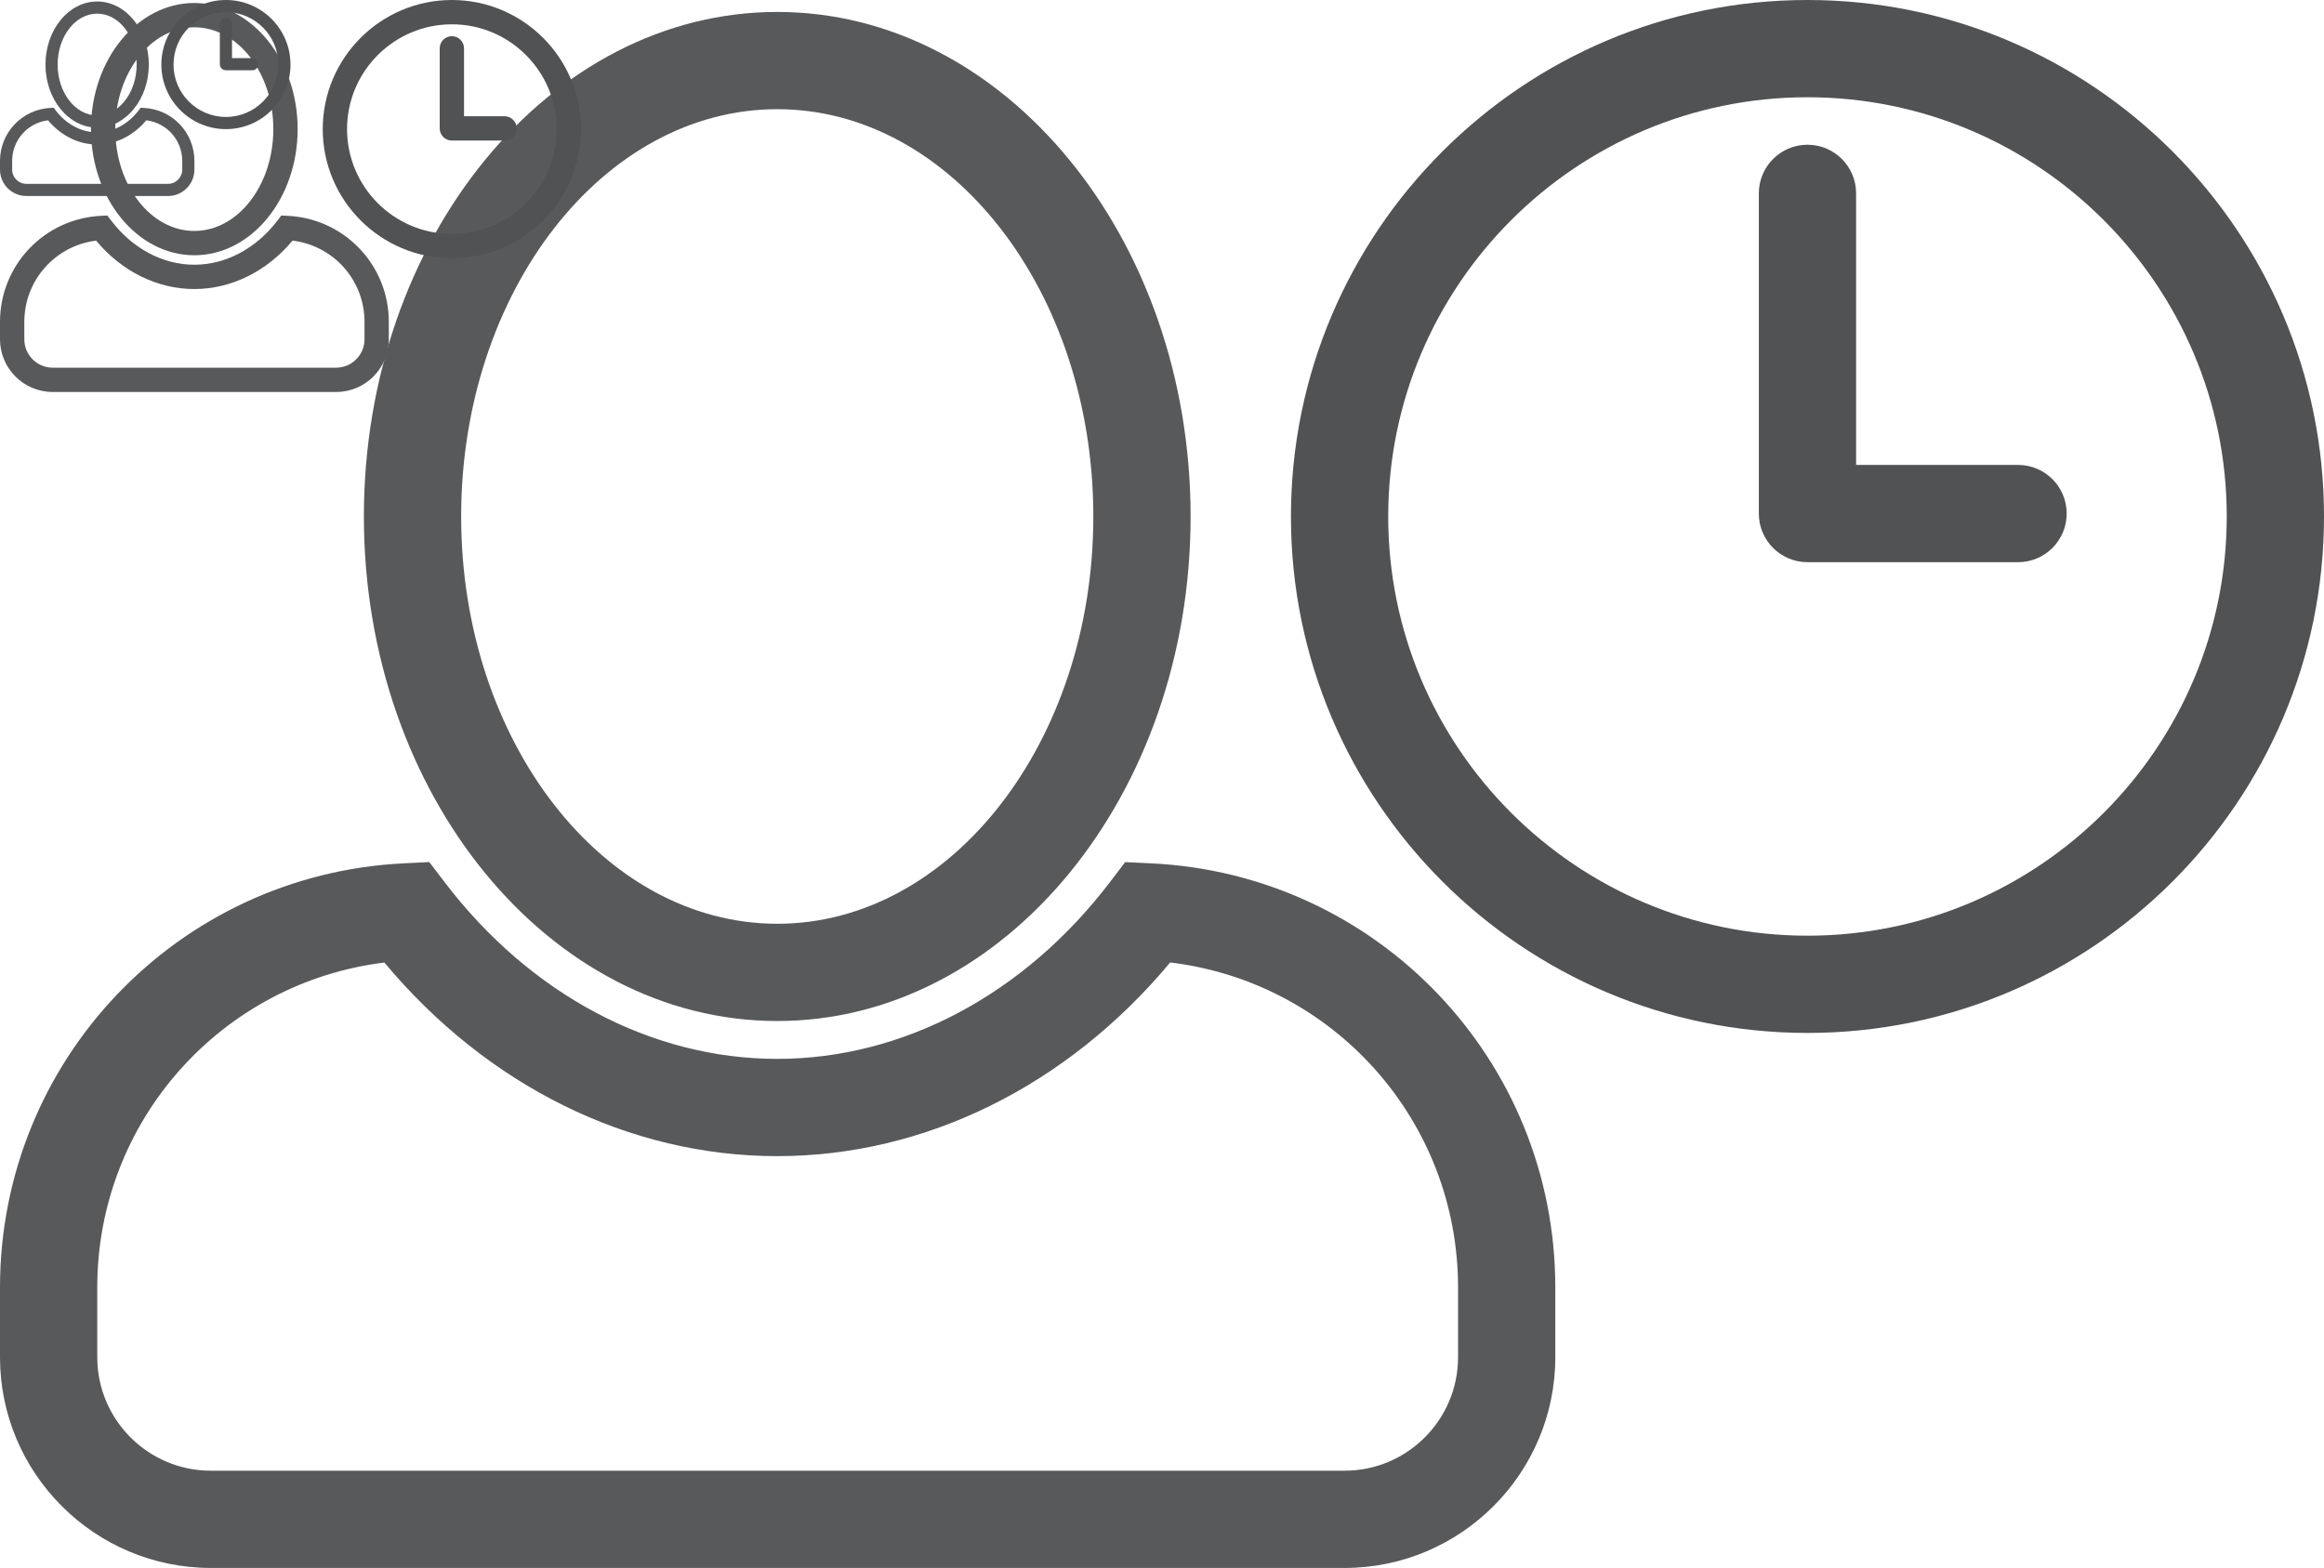
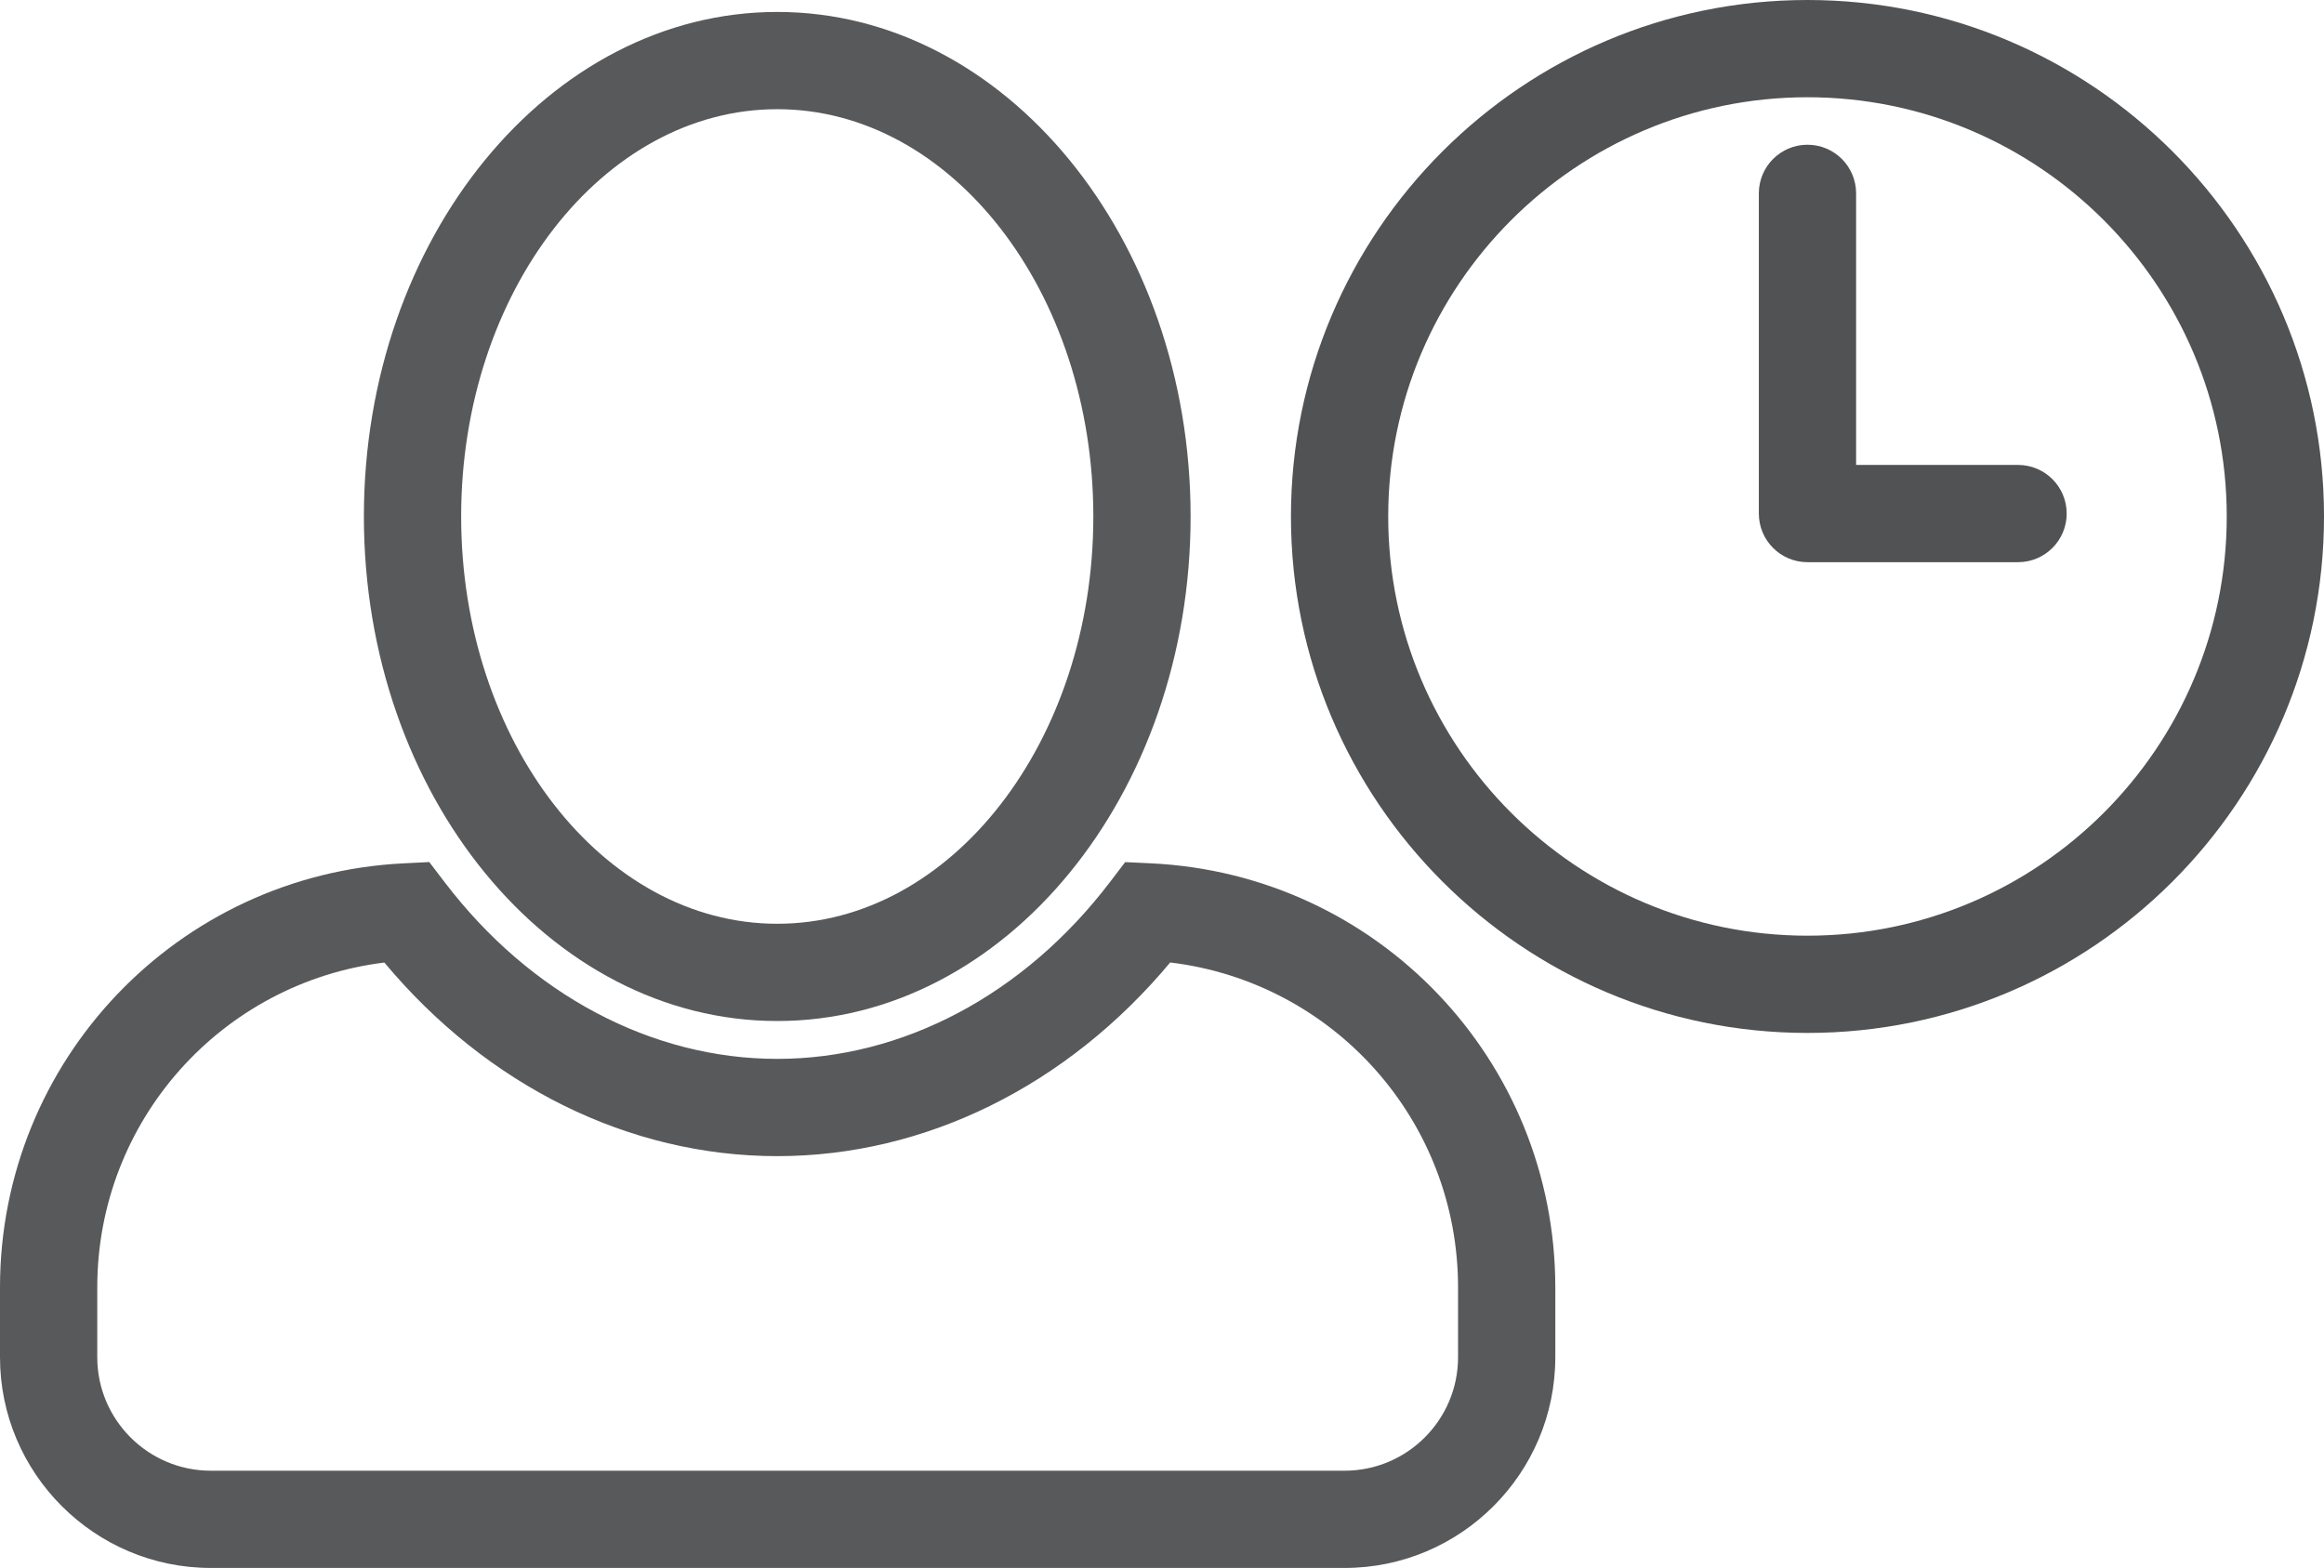
<svg xmlns="http://www.w3.org/2000/svg" version="1.1" x="0px" y="0px" width="189.692" height="128" viewBox="0 0 189.692 128" enable-background="new 0 0 189.692 128" class="iconic iconic-action" xml:space="preserve">
-   <g class="iconic-container iconic-lg" data-width="189.692" data-height="128">
+   <g class="iconic-container iconic-lg" data-width="189.692" data-height="128" display="inline">
    <path fill="#58595B" d="M109.746,128H17.208C7.72,128,0,120.282,0,110.796v-5.693C0,86.599,14.475,71.39,32.954,70.479l2.085-0.105   l1.268,1.661c6.981,9.156,16.871,14.407,27.134,14.407c10.261,0,20.152-5.251,27.137-14.407l1.262-1.655l2.08,0.097   c18.521,0.87,33.029,16.08,33.029,34.626v5.693C126.949,120.282,119.231,128,109.746,128z M31.373,78.577   C18.082,80.211,7.939,91.503,7.939,105.104v5.693c0,5.109,4.158,9.265,9.269,9.265h92.538c5.109,0,9.265-4.155,9.265-9.265v-5.693   c0-13.635-10.17-24.93-23.496-26.532c-8.41,10.075-19.987,15.81-32.074,15.81C51.356,94.381,39.78,88.65,31.373,78.577z" />
    <path fill="#58595B" d="M63.443,83.351c-18.605,0-33.741-18.477-33.741-41.188S44.837,0.975,63.443,0.975   c18.603,0,33.737,18.478,33.737,41.188S82.046,83.351,63.443,83.351z M63.443,8.914c-14.227,0-25.802,14.915-25.802,33.249   s11.575,33.249,25.802,33.249c14.225,0,25.798-14.915,25.798-33.249S77.667,8.914,63.443,8.914z" />
    <path fill="#515254" d="M147.532,84.324c-23.248,0-42.161-18.912-42.161-42.159C105.371,18.916,124.284,0,147.532,0   c23.247,0,42.161,18.916,42.161,42.165C189.692,65.412,170.779,84.324,147.532,84.324z M147.532,7.939   c-18.871,0-34.222,15.353-34.222,34.226c0,18.869,15.351,34.22,34.222,34.22s34.222-15.351,34.222-34.22   C181.753,23.292,166.402,7.939,147.532,7.939z" />
    <path fill="#515254" d="M164.72,45.894h-17.188c-2.192,0-3.97-1.777-3.97-3.969v-26.14c0-2.192,1.777-3.969,3.97-3.969   c2.192,0,3.969,1.777,3.969,3.969v22.17h13.219c2.192,0,3.969,1.777,3.969,3.97C168.689,44.117,166.912,45.894,164.72,45.894z" />
  </g>
-   <g class="iconic-container iconic-md" data-width="47.423" data-height="32">
+   <g class="iconic-container iconic-md" data-width="47.423" data-height="32" display="none" transform="scale(4)">
    <path fill="#58595B" d="M27.436,32H4.302C1.93,32,0,30.07,0,27.699v-1.423c0-4.626,3.619-8.428,8.238-8.656l0.521-0.026   l0.317,0.415c1.745,2.289,4.218,3.602,6.783,3.602s5.038-1.313,6.785-3.602l0.315-0.414l0.52,0.024   c4.63,0.218,8.257,4.02,8.257,8.657v1.423C31.737,30.07,29.808,32,27.436,32z M7.843,19.644c-3.323,0.409-5.858,3.232-5.858,6.632   v1.423c0,1.277,1.039,2.316,2.317,2.316h23.134c1.277,0,2.316-1.039,2.316-2.316v-1.423c0-3.409-2.542-6.232-5.874-6.633   c-2.103,2.519-4.997,3.953-8.019,3.953C12.839,23.595,9.945,22.163,7.843,19.644z" />
    <path fill="#58595B" d="M15.861,20.838c-4.651,0-8.436-4.62-8.436-10.297c0-5.678,3.784-10.297,8.436-10.297   c4.65,0,8.434,4.62,8.434,10.297C24.295,16.218,20.511,20.838,15.861,20.838z M15.861,2.229c-3.557,0-6.451,3.729-6.451,8.313   c0,4.583,2.894,8.312,6.451,8.312c3.556,0,6.449-3.729,6.449-8.312C22.31,5.957,19.417,2.229,15.861,2.229z" />
    <path fill="#515254" d="M36.883,21.081c-5.812,0-10.54-4.728-10.54-10.54S31.071,0,36.883,0s10.54,4.729,10.54,10.541   S42.695,21.081,36.883,21.081z M36.883,1.985c-4.718,0-8.555,3.838-8.555,8.556c0,4.717,3.837,8.555,8.555,8.555   s8.555-3.838,8.555-8.555C45.438,5.823,41.601,1.985,36.883,1.985z" />
    <path fill="#515254" d="M41.18,11.474h-4.297c-0.548,0-0.993-0.444-0.993-0.992V3.946c0-0.548,0.444-0.992,0.993-0.992   c0.548,0,0.992,0.444,0.992,0.992v5.542h3.305c0.548,0,0.992,0.444,0.992,0.993C42.172,11.029,41.728,11.474,41.18,11.474z" />
  </g>
-   <g class="iconic-container iconic-sm" data-width="23.711" data-height="16">
+   <g class="iconic-container iconic-sm" data-width="23.711" data-height="16" display="none" transform="scale(8)">
    <path fill="#58595B" d="M13.718,16H2.15C0.965,16,0,15.035,0,13.85v-0.712c0-2.313,1.809-4.214,4.119-4.328L4.38,8.797l0.158,0.208   c0.873,1.145,2.109,1.801,3.392,1.801s2.519-0.656,3.393-1.801l0.157-0.207l0.26,0.012c2.315,0.109,4.128,2.01,4.128,4.328v0.712   C15.868,15.035,14.903,16,13.718,16z M3.921,9.822c-1.662,0.204-2.929,1.616-2.929,3.315v0.712c0,0.639,0.52,1.158,1.158,1.158   h11.567c0.639,0,1.158-0.52,1.158-1.158v-0.712c0-1.704-1.271-3.116-2.937-3.316c-1.051,1.26-2.499,1.977-4.009,1.977   S4.972,11.081,3.921,9.822z" />
    <path fill="#58595B" d="M7.93,10.419c-2.326,0-4.218-2.31-4.218-5.148S5.604,0.122,7.93,0.122c2.325,0,4.217,2.31,4.217,5.148   S10.255,10.419,7.93,10.419z M7.93,1.114c-1.779,0-3.225,1.864-3.225,4.156c0,2.292,1.446,4.156,3.225,4.156   c1.778,0,3.225-1.865,3.225-4.156C11.155,2.979,9.708,1.114,7.93,1.114z" />
    <path fill="#515254" d="M18.441,10.541c-2.906,0-5.271-2.364-5.271-5.27S15.535,0,18.441,0c2.906,0,5.27,2.364,5.27,5.271   S21.347,10.541,18.441,10.541z M18.441,0.992c-2.359,0-4.278,1.919-4.278,4.278c0,2.358,1.918,4.277,4.278,4.277   c2.358,0,4.277-1.919,4.277-4.277C22.719,2.912,20.8,0.992,18.441,0.992z" />
    <path fill="#515254" d="M20.59,5.737h-2.148c-0.274,0-0.497-0.222-0.497-0.496V1.973c0-0.274,0.222-0.496,0.497-0.496   c0.273,0,0.496,0.222,0.496,0.496v2.771h1.652c0.274,0,0.496,0.223,0.496,0.497S20.864,5.737,20.59,5.737z" />
  </g>
</svg>
